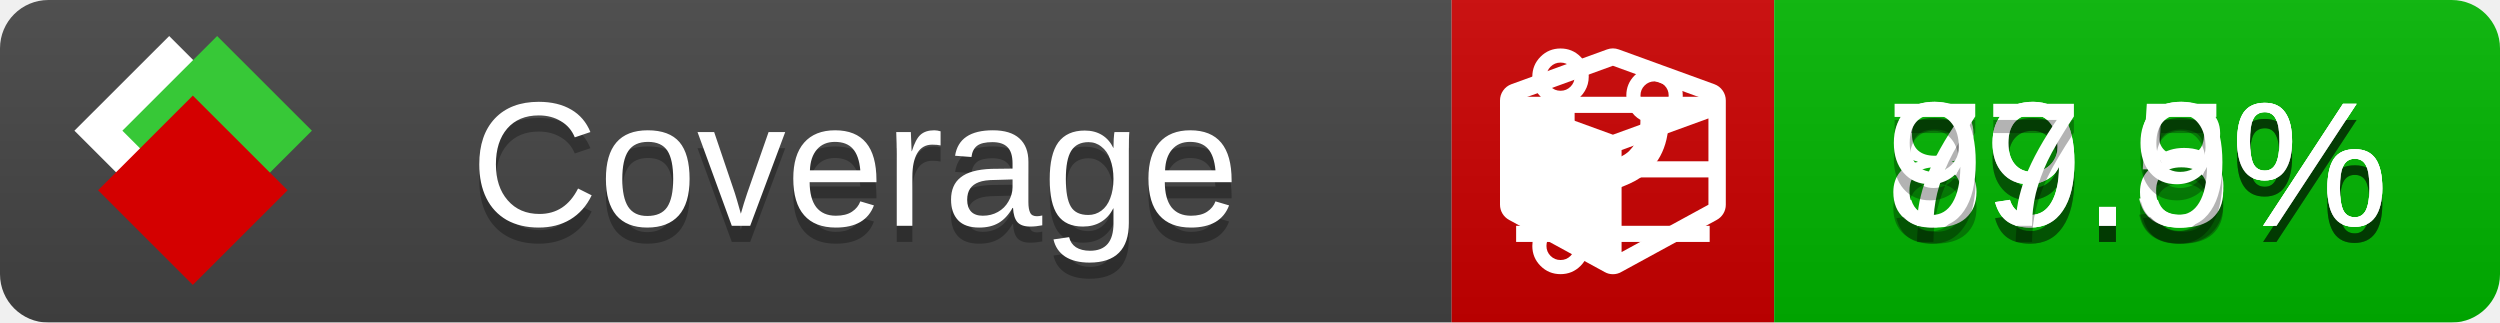
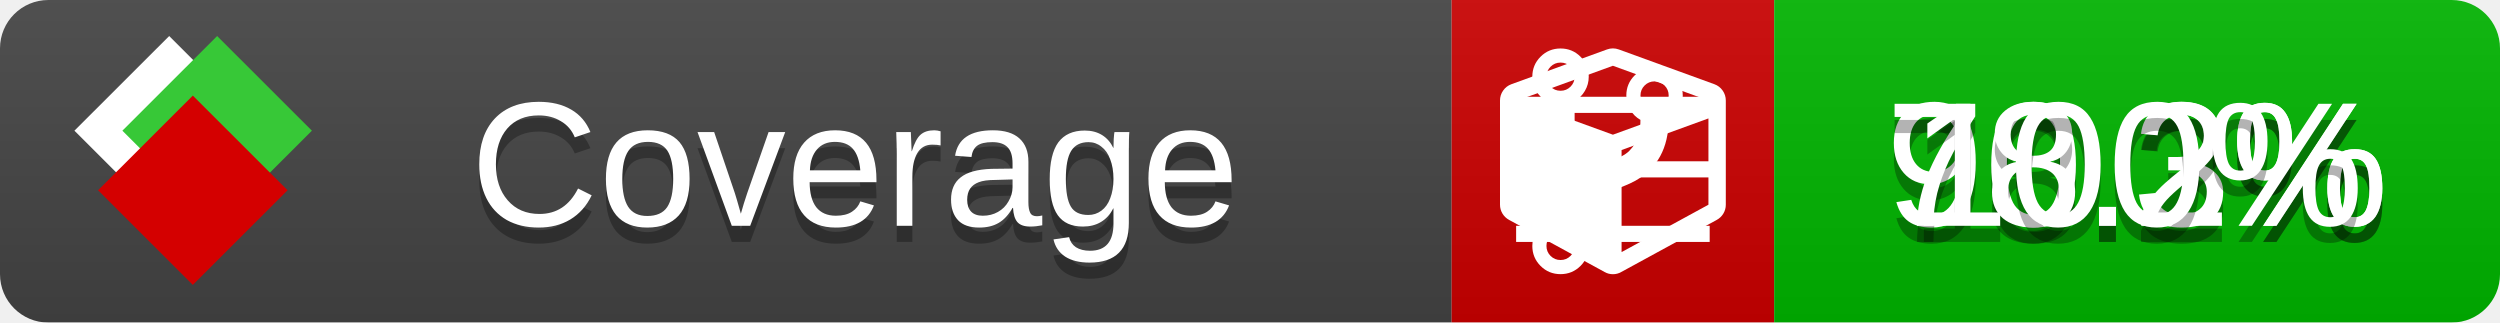
<svg xmlns="http://www.w3.org/2000/svg" xmlns:xlink="http://www.w3.org/1999/xlink" width="155" height="20">
  <style type="text/css">
          
            @keyframes fade1 {
                0% { visibility: visible; opacity: 1; }
               27% { visibility: visible; opacity: 1; }
               33% { visibility: hidden; opacity: 0; }
               60% { visibility: hidden; opacity: 0; }
               66% { visibility: hidden; opacity: 0; }
               93% { visibility: hidden; opacity: 0; }
              100% { visibility: visible; opacity: 1; }
            }
            @keyframes fade2 {
                0% { visibility: hidden; opacity: 0; }
               27% { visibility: hidden; opacity: 0; }
               33% { visibility: visible; opacity: 1; }
               60% { visibility: visible; opacity: 1; }
               66% { visibility: hidden; opacity: 0; }
               93% { visibility: hidden; opacity: 0; }
              100% { visibility: hidden; opacity: 0; }
            }
            @keyframes fade3 {
                0% { visibility: hidden; opacity: 0; }
               27% { visibility: hidden; opacity: 0; }
               33% { visibility: hidden; opacity: 0; }
               60% { visibility: hidden; opacity: 0; }
               66% { visibility: visible; opacity: 1; }
               93% { visibility: visible; opacity: 1; }
              100% { visibility: hidden; opacity: 0; }
            }
            .linecoverage {
                animation-duration: 15s;
                animation-name: fade1;
                animation-iteration-count: infinite;
            }
            .branchcoverage {
                animation-duration: 15s;
                animation-name: fade2;
                animation-iteration-count: infinite;
            }
            .methodcoverage {
                animation-duration: 15s;
                animation-name: fade3;
                animation-iteration-count: infinite;
            }
          
    </style>
  <defs>
    <linearGradient id="gradient" x2="0" y2="100%">
      <stop offset="0" stop-color="#bbb" stop-opacity=".1" />
      <stop offset="1" stop-opacity=".1" />
    </linearGradient>
    <linearGradient id="c">
      <stop offset="0" stop-color="#d40000" />
      <stop offset="1" stop-color="#ff2a2a" />
    </linearGradient>
    <linearGradient id="a">
      <stop offset="0" stop-color="#e0e0de" />
      <stop offset="1" stop-color="#fff" />
    </linearGradient>
    <linearGradient id="b">
      <stop offset="0" stop-color="#37c837" />
      <stop offset="1" stop-color="#217821" />
    </linearGradient>
    <linearGradient xlink:href="#a" id="e" x1="106.44" x2="69.96" y1="-11.96" y2="-46.84" gradientTransform="matrix(-.8426 -.00045 -.00045 -.8426 -94.27 -75.82)" gradientUnits="userSpaceOnUse" />
    <linearGradient xlink:href="#b" id="f" x1="56.19" x2="77.97" y1="-23.45" y2="10.62" gradientTransform="matrix(.8426 .00045 .00045 .8426 94.27 75.82)" gradientUnits="userSpaceOnUse" />
    <linearGradient xlink:href="#c" id="g" x1="79.98" x2="132.9" y1="10.79" y2="10.79" gradientTransform="matrix(.8426 .00045 .00045 .8426 94.27 75.82)" gradientUnits="userSpaceOnUse" />
    <mask id="mask">
      <rect width="155" height="20" rx="3" fill="#fff" />
    </mask>
    <g id="icon" transform="matrix(.04486 0 0 .04481 -.48 -.63)">
      <rect width="52.92" height="52.92" x="-109.72" y="-27.13" fill="url(#e)" transform="rotate(-135)" />
      <rect width="52.92" height="52.92" x="70.19" y="-39.18" fill="url(#f)" transform="rotate(45)" />
      <rect width="52.92" height="52.92" x="80.05" y="-15.74" fill="url(#g)" transform="rotate(45)" />
    </g>
  </defs>
  <g mask="url(#mask)">
    <rect x="0" y="0" width="90" height="20" fill="#444" />
    <rect x="90" y="0" width="20" height="20" fill="#c00" />
    <rect x="110" y="0" width="45" height="20" fill="#00B600" />
    <rect x="0" y="0" width="155" height="20" fill="url(#gradient)" />
  </g>
  <g>
    <path class="linecoverage" stroke="#fff" d="M94 6.5 h12 M94 10.5 h12 M94 14.5 h12" />
    <path class="branchcoverage" fill="#fff" d="m 97.628,15.247 q 0,-0.364 -0.255,-0.619 -0.255,-0.255 -0.619,-0.255 -0.364,0 -0.619,0.255 -0.255,0.255 -0.255,0.619 0,0.364 0.255,0.619 0.255,0.255 0.619,0.255 0.364,0 0.619,-0.255 0.255,-0.255 0.255,-0.619 z m 0,-10.493 q 0,-0.364 -0.255,-0.619 -0.255,-0.255 -0.619,-0.255 -0.364,0 -0.619,0.255 -0.255,0.255 -0.255,0.619 0,0.364 0.255,0.619 0.255,0.255 0.619,0.255 0.364,0 0.619,-0.255 0.255,-0.255 0.255,-0.619 z m 5.83,1.166 q 0,-0.364 -0.255,-0.619 -0.255,-0.255 -0.619,-0.255 -0.364,0 -0.619,0.255 -0.255,0.255 -0.255,0.619 0,0.364 0.255,0.619 0.255,0.255 0.619,0.255 0.364,0 0.619,-0.255 0.255,-0.255 0.255,-0.619 z m 0.874,0 q 0,0.474 -0.237,0.879 -0.237,0.405 -0.638,0.633 -0.018,2.614 -2.059,3.771 -0.619,0.346 -1.849,0.738 -1.166,0.364 -1.544,0.647 -0.378,0.282 -0.378,0.911 l 0,0.237 q 0.401,0.228 0.638,0.633 0.237,0.405 0.237,0.879 0,0.729 -0.51,1.239 -0.51,0.51 -1.239,0.51 -0.729,0 -1.239,-0.51 -0.51,-0.51 -0.51,-1.239 0,-0.474 0.237,-0.879 0.237,-0.405 0.638,-0.633 l 0,-7.469 q -0.401,-0.228 -0.638,-0.633 -0.237,-0.405 -0.237,-0.879 0,-0.729 0.51,-1.239 0.51,-0.51 1.239,-0.51 0.729,0 1.239,0.51 0.51,0.51 0.51,1.239 0,0.474 -0.237,0.879 -0.237,0.405 -0.638,0.633 l 0,4.527 q 0.492,-0.237 1.403,-0.519 0.501,-0.155 0.797,-0.269 0.296,-0.114 0.642,-0.282 0.346,-0.169 0.537,-0.36 0.191,-0.191 0.369,-0.465 0.178,-0.273 0.255,-0.633 0.077,-0.36 0.077,-0.833 -0.401,-0.228 -0.638,-0.633 -0.237,-0.405 -0.237,-0.879 0,-0.729 0.51,-1.239 0.51,-0.51 1.239,-0.51 0.729,0 1.239,0.51 0.51,0.51 0.51,1.239 z" />
    <path class="methodcoverage" fill="#fff" d="m 100.538,15.629 5.385,-2.936 v -5.351 l -5.385,1.96 z M 100,8.351 105.873,6.214 100,4.077 94.127,6.214 Z m 7,-2.12 v 6.462 q 0,0.294 -0.151,0.547 -0.151,0.252 -0.412,0.395 l -5.923,3.231 q -0.236,0.135 -0.513,0.135 -0.278,0 -0.513,-0.135 l -5.923,-3.231 Q 93.303,13.492 93.151,13.239 93,12.987 93,12.692 v -6.462 q 0,-0.337 0.194,-0.614 0.194,-0.278 0.513,-0.395 l 5.923,-2.154 q 0.185,-0.067 0.37,-0.067 0.185,0 0.37,0.067 l 5.923,2.154 q 0.32,0.118 0.513,0.395 Q 107,5.894 107,6.231 Z" />
  </g>
  <g fill="#fff" text-anchor="middle" font-family="Verdana,Arial,Geneva,sans-serif" font-size="11">
    <a xlink:href="https://github.com/danielpalme/ReportGenerator" target="_top">
      <use xlink:href="#icon" transform="translate(3,1) scale(3.5)" />
    </a>
    <text x="53" y="15" fill="#010101" fill-opacity=".3">Coverage</text>
    <text x="53" y="14" fill="#fff">Coverage</text>
-     <text class="linecoverage" x="132.5" y="15" fill="#010101" fill-opacity=".3">89.5%</text>
-     <text class="linecoverage" x="132.5" y="14">89.5%</text>
-     <text class="branchcoverage" x="132.5" y="15" fill="#010101" fill-opacity=".3">79.8%</text>
-     <text class="branchcoverage" x="132.5" y="14">79.8%</text>
-     <text class="methodcoverage" x="132.5" y="15" fill="#010101" fill-opacity=".3">97.9%</text>
-     <text class="methodcoverage" x="132.5" y="14">97.9%</text>
+     <text class="linecoverage" x="132.5" y="15" fill="#010101" fill-opacity=".3">90.3%</text>
+     <text class="linecoverage" x="132.5" y="14">90.3%</text>
+     <text class="branchcoverage" x="132.5" y="15" fill="#010101" fill-opacity=".3">78.2%</text>
+     <text class="branchcoverage" x="132.5" y="14">78.2%</text>
+     <text class="methodcoverage" x="132.5" y="15" fill="#010101" fill-opacity=".3">100%</text>
+     <text class="methodcoverage" x="132.5" y="14">100%</text>
  </g>
  <g>
    <rect class="linecoverage" x="90" y="0" width="65" height="20" fill-opacity="0" />
    <rect class="branchcoverage" x="90" y="0" width="65" height="20" fill-opacity="0" />
    <rect class="methodcoverage" x="90" y="0" width="65" height="20" fill-opacity="0" />
  </g>
</svg>
